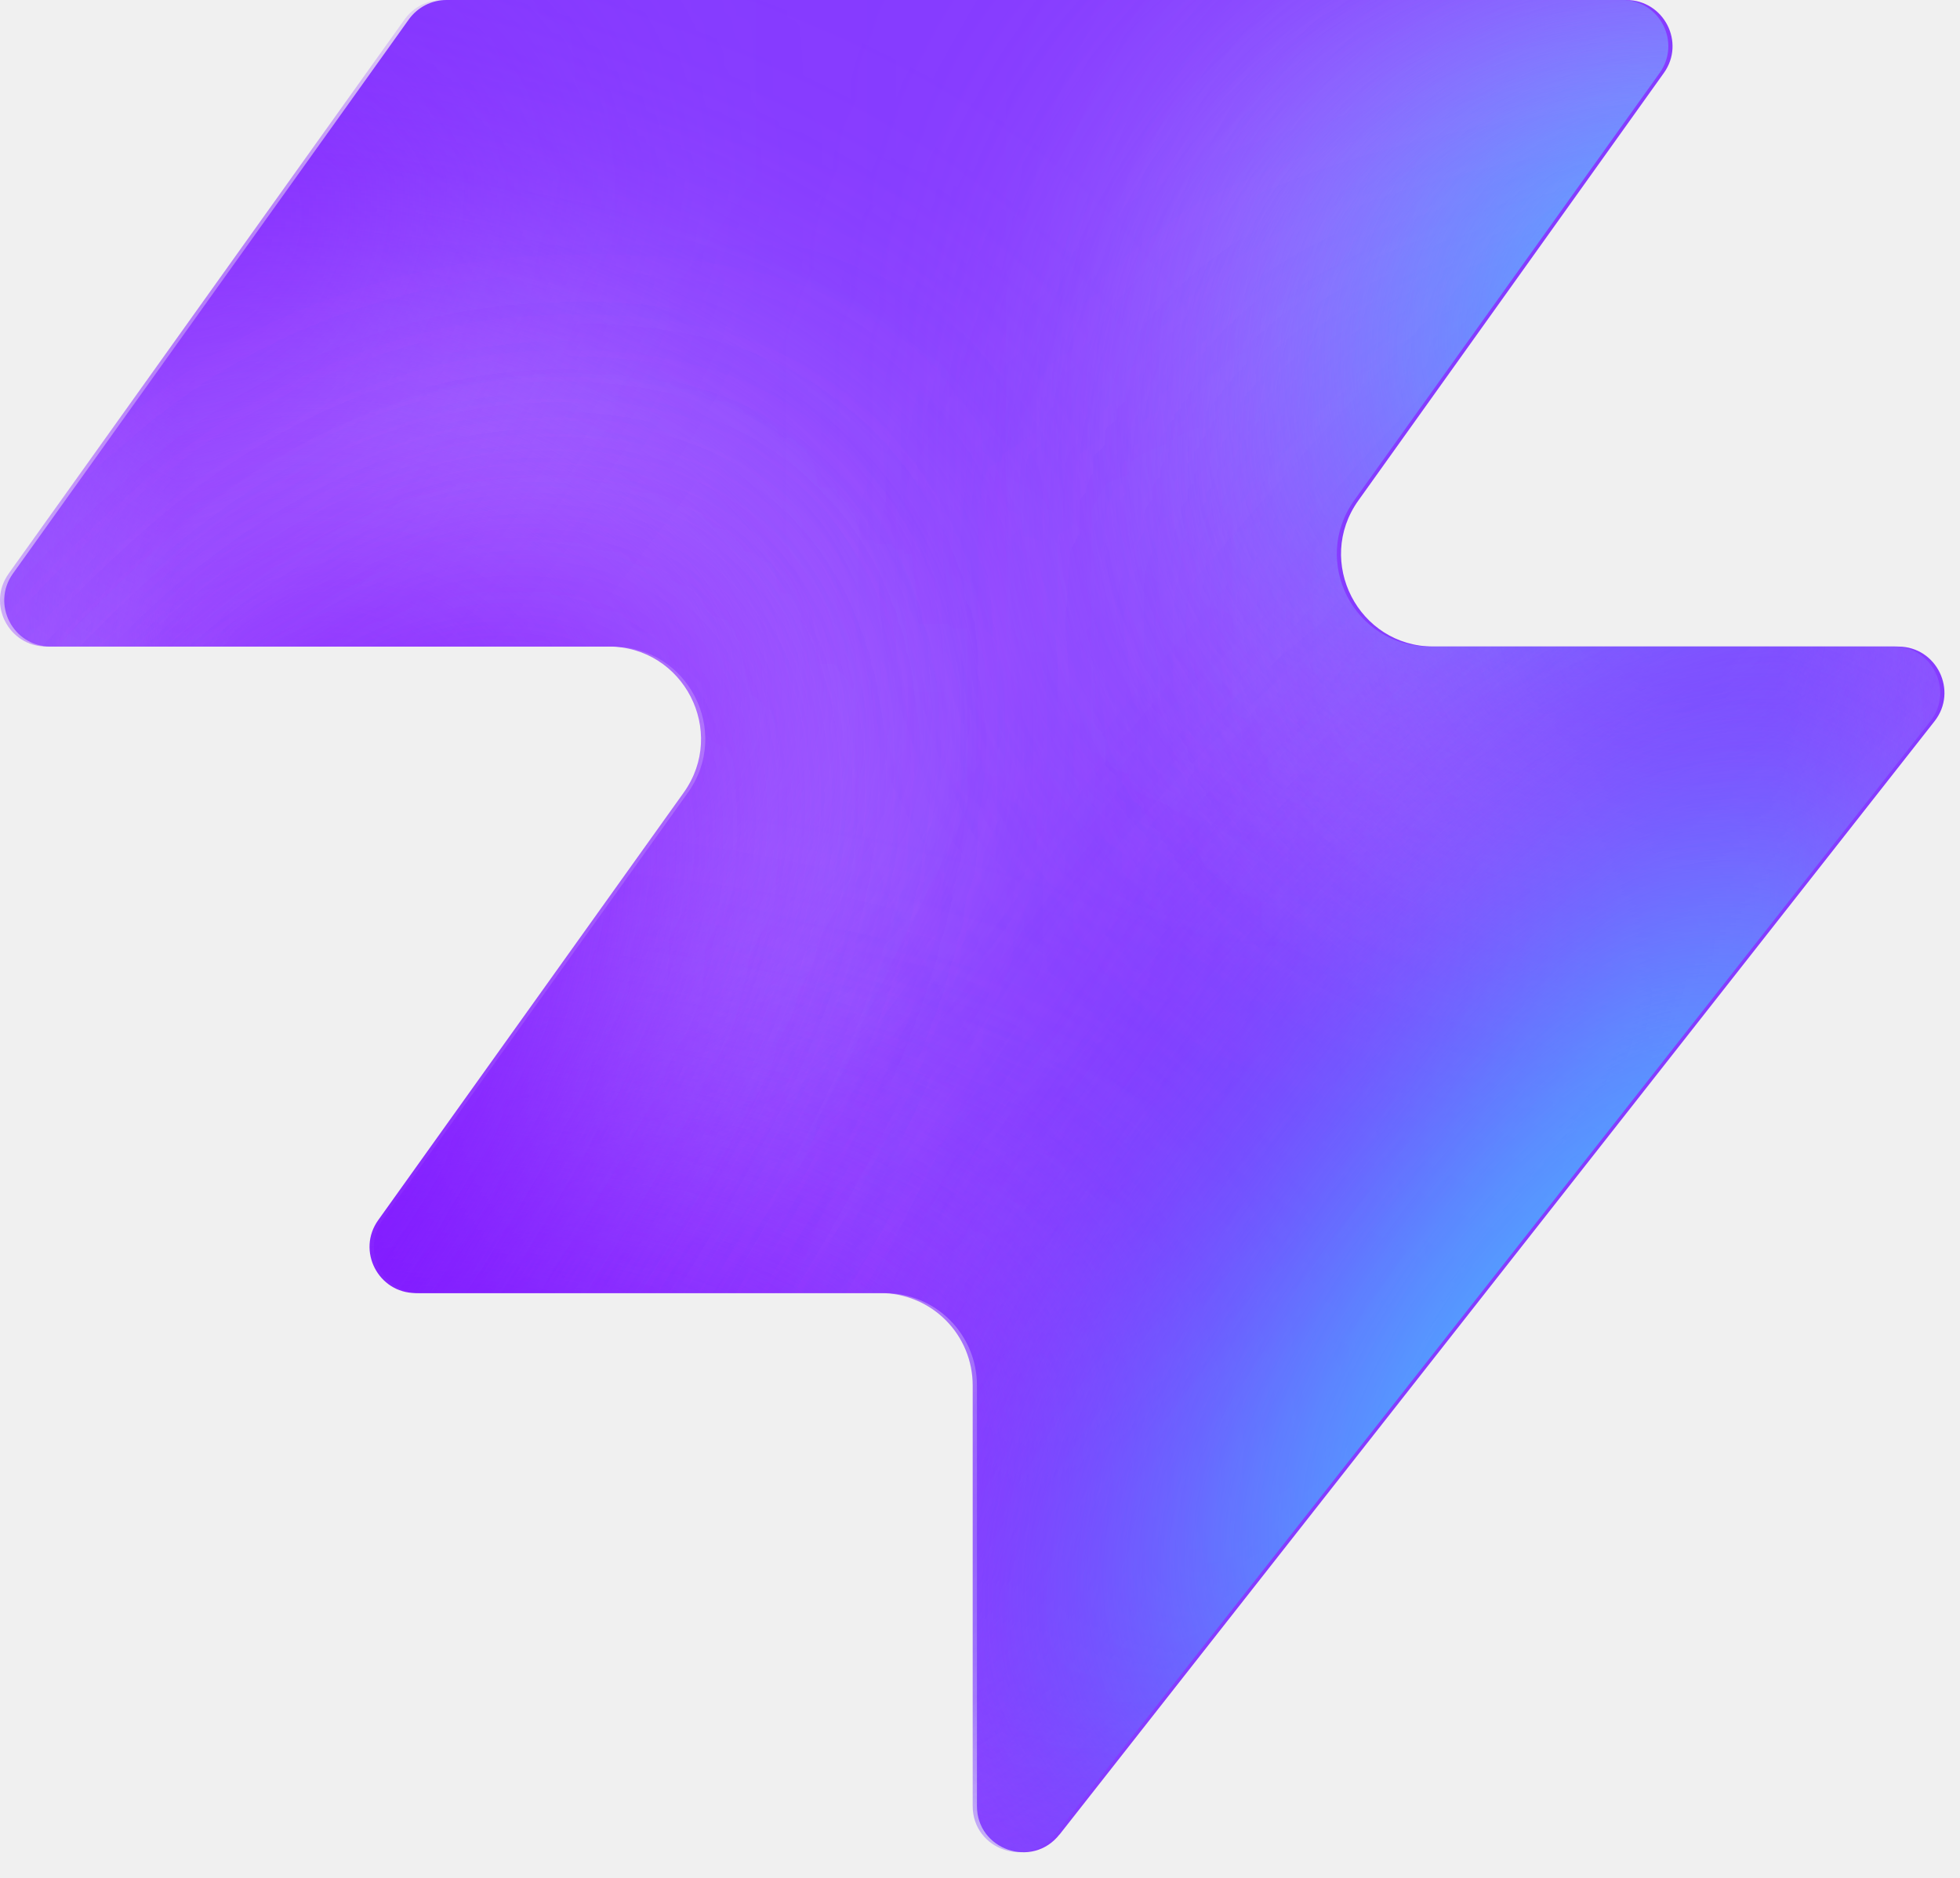
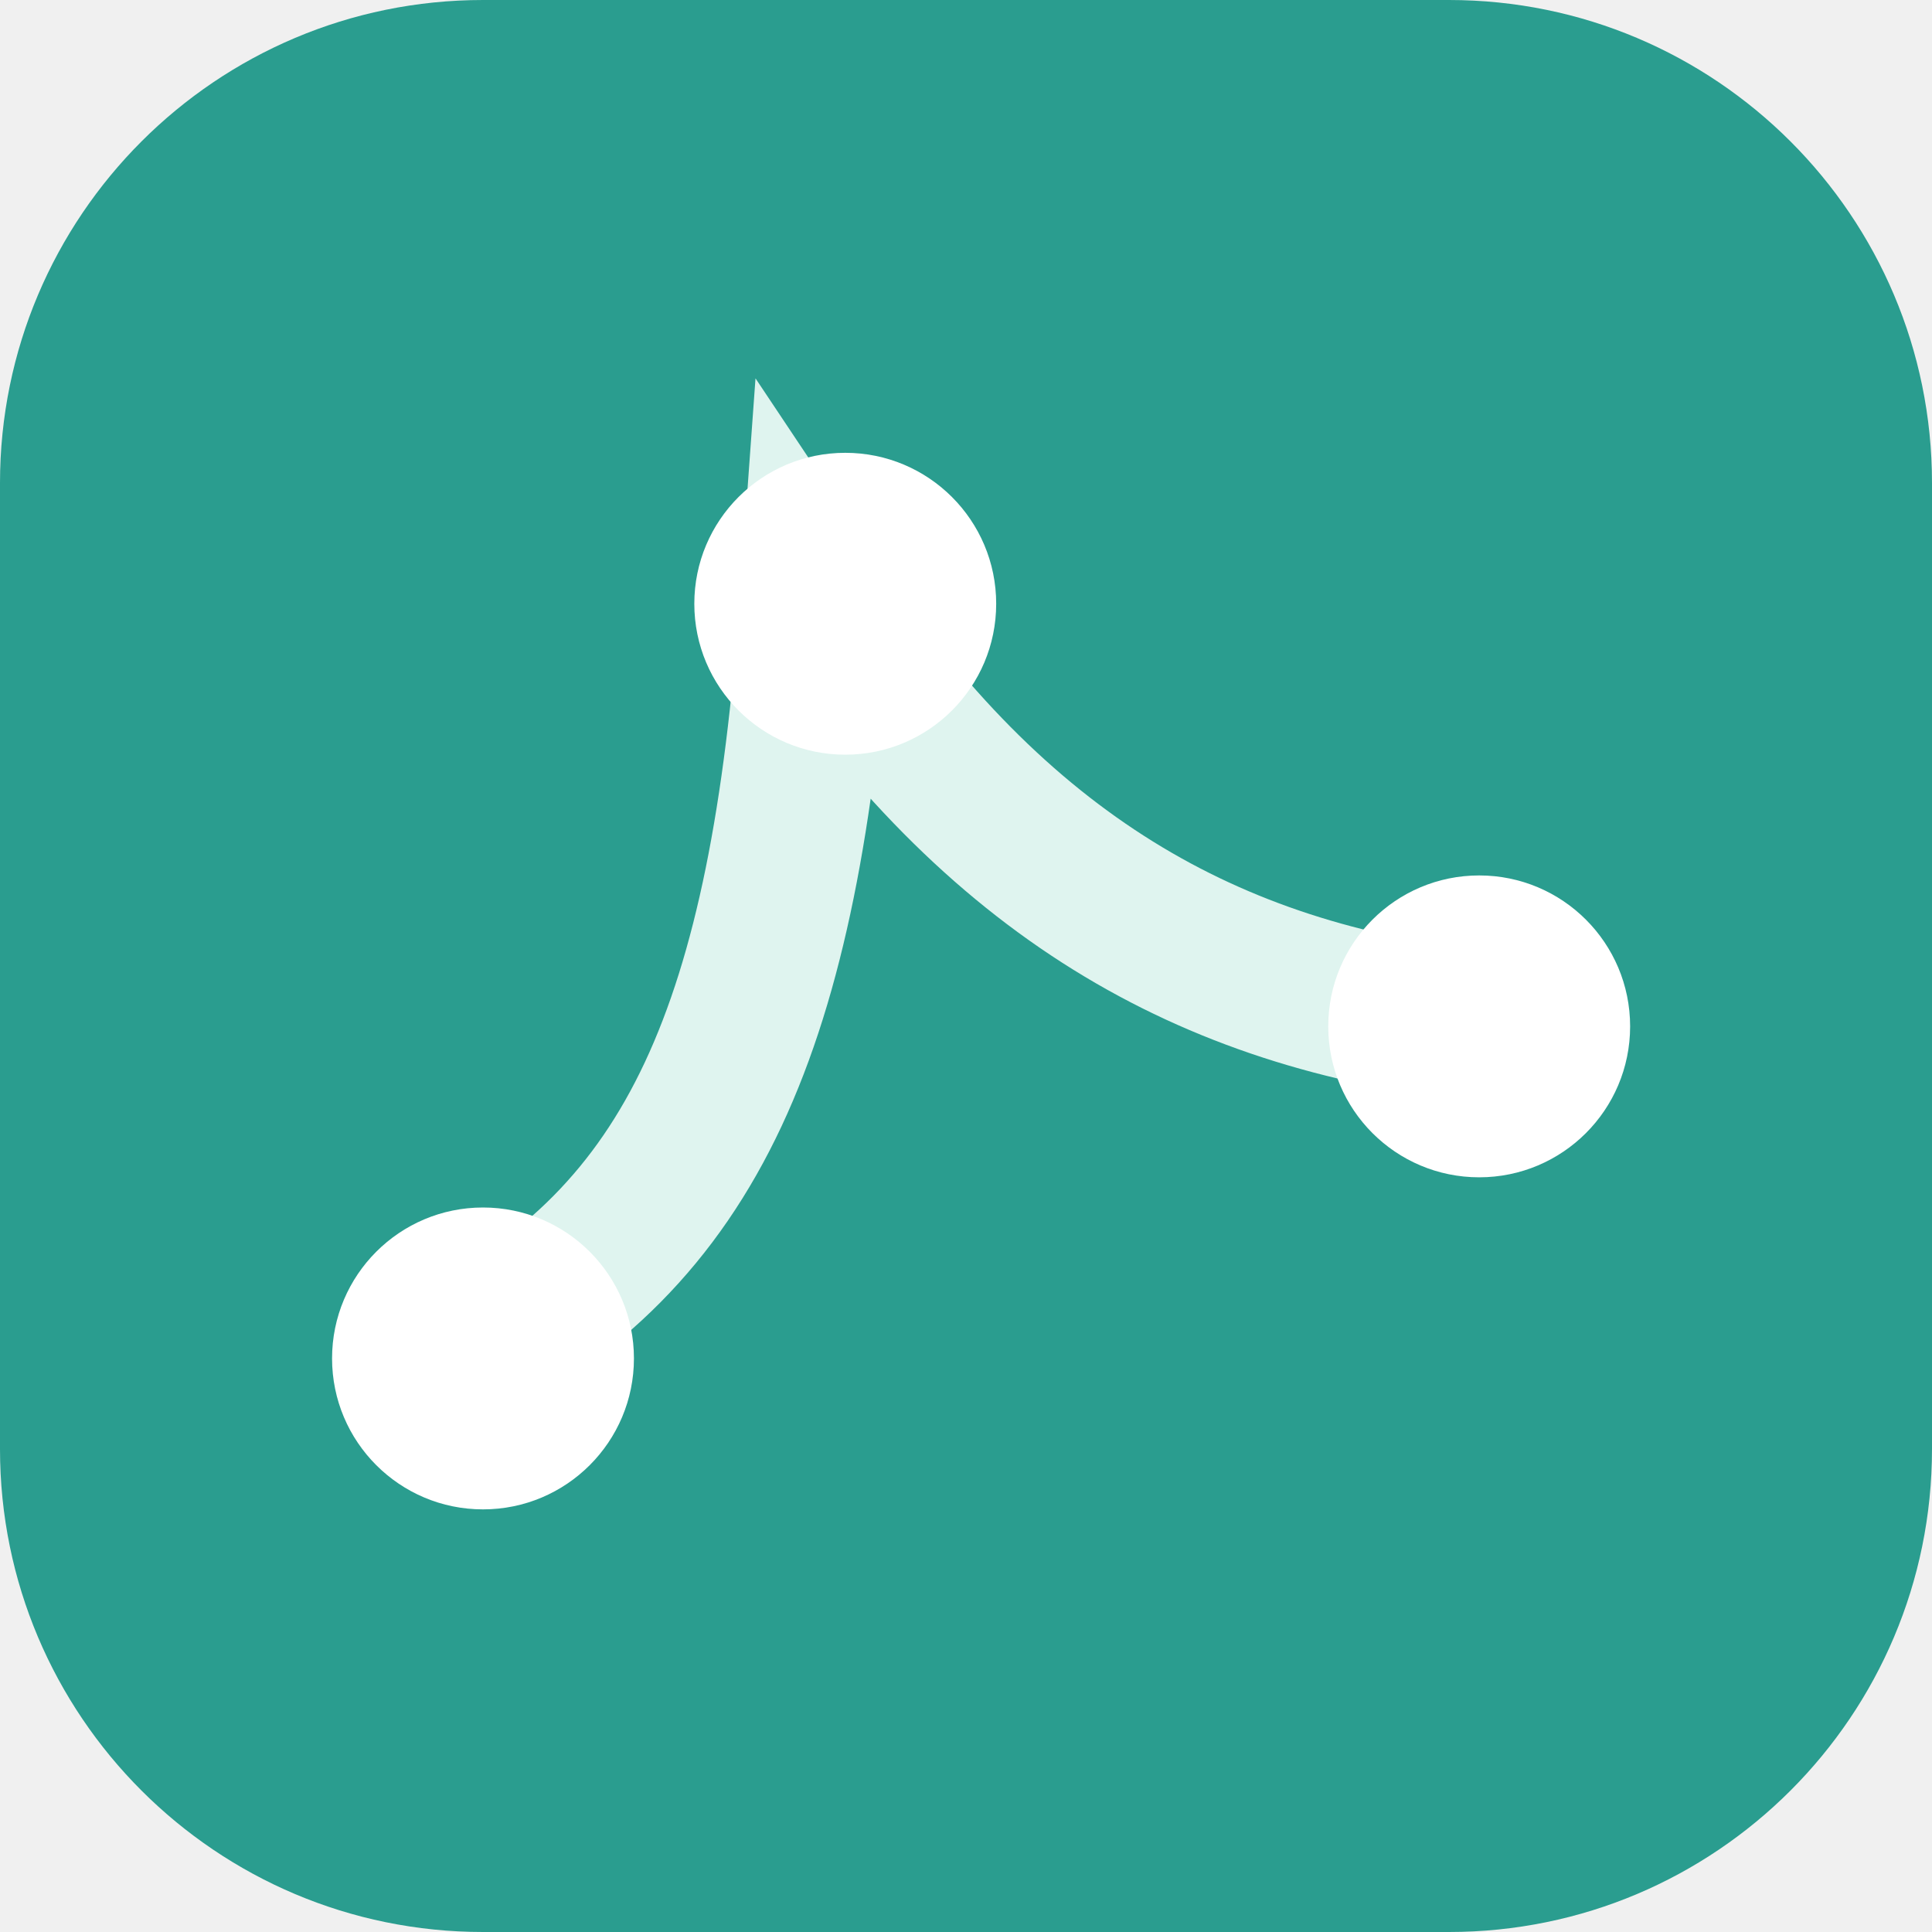
- <svg xmlns="http://www.w3.org/2000/svg" width="48" height="46" fill="none" viewBox="0 0 48 46">
-   <path fill="#863bff" d="M25.946 44.938c-.664.845-2.021.375-2.021-.698V33.937a2.26 2.26 0 0 0-2.262-2.262H10.287c-.92 0-1.456-1.04-.92-1.788l7.48-10.471c1.07-1.497 0-3.578-1.842-3.578H1.237c-.92 0-1.456-1.04-.92-1.788L10.013.474c.214-.297.556-.474.92-.474h28.894c.92 0 1.456 1.04.92 1.788l-7.48 10.471c-1.07 1.498 0 3.579 1.842 3.579h11.377c.943 0 1.473 1.088.89 1.83L25.947 44.94z" style="fill:#863bff;fill:color(display-p3 .525 .23 1);fill-opacity:1" />
-   <mask id="a" width="48" height="46" x="0" y="0" maskUnits="userSpaceOnUse" style="mask-type:alpha">
-     <path fill="#000" d="M25.842 44.938c-.664.844-2.021.375-2.021-.698V33.937a2.26 2.26 0 0 0-2.262-2.262H10.183c-.92 0-1.456-1.04-.92-1.788l7.48-10.471c1.07-1.498 0-3.579-1.842-3.579H1.133c-.92 0-1.456-1.04-.92-1.787L9.91.473c.214-.297.556-.474.92-.474h28.894c.92 0 1.456 1.04.92 1.788l-7.48 10.471c-1.07 1.498 0 3.578 1.842 3.578h11.377c.943 0 1.473 1.088.89 1.832L25.843 44.94z" style="fill:#000;fill-opacity:1" />
-   </mask>
-   <g mask="url(#a)">
-     <g filter="url(#b)">
-       <ellipse cx="5.508" cy="14.704" fill="#ede6ff" rx="5.508" ry="14.704" style="fill:#ede6ff;fill:color(display-p3 .927 .903 1);fill-opacity:1" transform="matrix(.00324 1 1 -.00324 -4.47 31.516)" />
-     </g>
-     <g filter="url(#c)">
-       <ellipse cx="10.399" cy="29.851" fill="#ede6ff" rx="10.399" ry="29.851" style="fill:#ede6ff;fill:color(display-p3 .927 .903 1);fill-opacity:1" transform="matrix(.00324 1 1 -.00324 -39.328 7.883)" />
-     </g>
-     <g filter="url(#d)">
-       <ellipse cx="5.508" cy="30.487" fill="#7e14ff" rx="5.508" ry="30.487" style="fill:#7e14ff;fill:color(display-p3 .492 .077 1);fill-opacity:1" transform="rotate(89.814 -25.913 -14.639)scale(1 -1)" />
-     </g>
-     <g filter="url(#e)">
-       <ellipse cx="5.508" cy="30.599" fill="#7e14ff" rx="5.508" ry="30.599" style="fill:#7e14ff;fill:color(display-p3 .492 .077 1);fill-opacity:1" transform="rotate(89.814 -32.644 -3.334)scale(1 -1)" />
-     </g>
-     <g filter="url(#f)">
-       <ellipse cx="5.508" cy="30.599" fill="#7e14ff" rx="5.508" ry="30.599" style="fill:#7e14ff;fill:color(display-p3 .492 .077 1);fill-opacity:1" transform="matrix(.00324 1 1 -.00324 -34.34 30.47)" />
-     </g>
-     <g filter="url(#g)">
-       <ellipse cx="14.072" cy="22.078" fill="#ede6ff" rx="14.072" ry="22.078" style="fill:#ede6ff;fill:color(display-p3 .927 .903 1);fill-opacity:1" transform="rotate(93.35 24.506 48.493)scale(-1 1)" />
-     </g>
-     <g filter="url(#h)">
-       <ellipse cx="3.47" cy="21.501" fill="#7e14ff" rx="3.47" ry="21.501" style="fill:#7e14ff;fill:color(display-p3 .492 .077 1);fill-opacity:1" transform="rotate(89.009 28.708 47.59)scale(-1 1)" />
-     </g>
-     <g filter="url(#i)">
-       <ellipse cx="3.47" cy="21.501" fill="#7e14ff" rx="3.47" ry="21.501" style="fill:#7e14ff;fill:color(display-p3 .492 .077 1);fill-opacity:1" transform="rotate(89.009 28.708 47.59)scale(-1 1)" />
-     </g>
-     <g filter="url(#j)">
-       <ellipse cx=".387" cy="8.972" fill="#7e14ff" rx="4.407" ry="29.108" style="fill:#7e14ff;fill:color(display-p3 .492 .077 1);fill-opacity:1" transform="rotate(39.51 .387 8.972)" />
-     </g>
-     <g filter="url(#k)">
-       <ellipse cx="47.523" cy="-6.092" fill="#7e14ff" rx="4.407" ry="29.108" style="fill:#7e14ff;fill:color(display-p3 .492 .077 1);fill-opacity:1" transform="rotate(37.892 47.523 -6.092)" />
-     </g>
-     <g filter="url(#l)">
-       <ellipse cx="41.412" cy="6.333" fill="#47bfff" rx="5.971" ry="9.665" style="fill:#47bfff;fill:color(display-p3 .28 .748 1);fill-opacity:1" transform="rotate(37.892 41.412 6.333)" />
-     </g>
-     <g filter="url(#m)">
-       <ellipse cx="-1.879" cy="38.332" fill="#7e14ff" rx="4.407" ry="29.108" style="fill:#7e14ff;fill:color(display-p3 .492 .077 1);fill-opacity:1" transform="rotate(37.892 -1.88 38.332)" />
-     </g>
-     <g filter="url(#n)">
-       <ellipse cx="-1.879" cy="38.332" fill="#7e14ff" rx="4.407" ry="29.108" style="fill:#7e14ff;fill:color(display-p3 .492 .077 1);fill-opacity:1" transform="rotate(37.892 -1.88 38.332)" />
-     </g>
-     <g filter="url(#o)">
-       <ellipse cx="35.651" cy="29.907" fill="#7e14ff" rx="4.407" ry="29.108" style="fill:#7e14ff;fill:color(display-p3 .492 .077 1);fill-opacity:1" transform="rotate(37.892 35.651 29.907)" />
-     </g>
-     <g filter="url(#p)">
-       <ellipse cx="38.418" cy="32.4" fill="#47bfff" rx="5.971" ry="15.297" style="fill:#47bfff;fill:color(display-p3 .28 .748 1);fill-opacity:1" transform="rotate(37.892 38.418 32.4)" />
-     </g>
-   </g>
-   <defs>
-     <filter id="b" width="60.045" height="41.654" x="-19.77" y="16.149" color-interpolation-filters="sRGB" filterUnits="userSpaceOnUse">
-       <feFlood flood-opacity="0" result="BackgroundImageFix" />
-       <feBlend in="SourceGraphic" in2="BackgroundImageFix" result="shape" />
-       <feGaussianBlur result="effect1_foregroundBlur_2002_17158" stdDeviation="7.659" />
-     </filter>
-     <filter id="c" width="90.34" height="51.437" x="-54.613" y="-7.533" color-interpolation-filters="sRGB" filterUnits="userSpaceOnUse">
-       <feFlood flood-opacity="0" result="BackgroundImageFix" />
-       <feBlend in="SourceGraphic" in2="BackgroundImageFix" result="shape" />
-       <feGaussianBlur result="effect1_foregroundBlur_2002_17158" stdDeviation="7.659" />
-     </filter>
-     <filter id="d" width="79.355" height="29.4" x="-49.64" y="2.03" color-interpolation-filters="sRGB" filterUnits="userSpaceOnUse">
-       <feFlood flood-opacity="0" result="BackgroundImageFix" />
-       <feBlend in="SourceGraphic" in2="BackgroundImageFix" result="shape" />
-       <feGaussianBlur result="effect1_foregroundBlur_2002_17158" stdDeviation="4.596" />
-     </filter>
-     <filter id="e" width="79.579" height="29.4" x="-45.045" y="20.029" color-interpolation-filters="sRGB" filterUnits="userSpaceOnUse">
-       <feFlood flood-opacity="0" result="BackgroundImageFix" />
-       <feBlend in="SourceGraphic" in2="BackgroundImageFix" result="shape" />
-       <feGaussianBlur result="effect1_foregroundBlur_2002_17158" stdDeviation="4.596" />
-     </filter>
-     <filter id="f" width="79.579" height="29.4" x="-43.513" y="21.178" color-interpolation-filters="sRGB" filterUnits="userSpaceOnUse">
-       <feFlood flood-opacity="0" result="BackgroundImageFix" />
-       <feBlend in="SourceGraphic" in2="BackgroundImageFix" result="shape" />
-       <feGaussianBlur result="effect1_foregroundBlur_2002_17158" stdDeviation="4.596" />
-     </filter>
-     <filter id="g" width="74.749" height="58.852" x="15.756" y="-17.901" color-interpolation-filters="sRGB" filterUnits="userSpaceOnUse">
-       <feFlood flood-opacity="0" result="BackgroundImageFix" />
-       <feBlend in="SourceGraphic" in2="BackgroundImageFix" result="shape" />
-       <feGaussianBlur result="effect1_foregroundBlur_2002_17158" stdDeviation="7.659" />
-     </filter>
-     <filter id="h" width="61.377" height="25.362" x="23.548" y="2.284" color-interpolation-filters="sRGB" filterUnits="userSpaceOnUse">
-       <feFlood flood-opacity="0" result="BackgroundImageFix" />
-       <feBlend in="SourceGraphic" in2="BackgroundImageFix" result="shape" />
-       <feGaussianBlur result="effect1_foregroundBlur_2002_17158" stdDeviation="4.596" />
-     </filter>
-     <filter id="i" width="61.377" height="25.362" x="23.548" y="2.284" color-interpolation-filters="sRGB" filterUnits="userSpaceOnUse">
-       <feFlood flood-opacity="0" result="BackgroundImageFix" />
-       <feBlend in="SourceGraphic" in2="BackgroundImageFix" result="shape" />
-       <feGaussianBlur result="effect1_foregroundBlur_2002_17158" stdDeviation="4.596" />
-     </filter>
-     <filter id="j" width="56.045" height="63.649" x="-27.636" y="-22.853" color-interpolation-filters="sRGB" filterUnits="userSpaceOnUse">
-       <feFlood flood-opacity="0" result="BackgroundImageFix" />
-       <feBlend in="SourceGraphic" in2="BackgroundImageFix" result="shape" />
-       <feGaussianBlur result="effect1_foregroundBlur_2002_17158" stdDeviation="4.596" />
-     </filter>
-     <filter id="k" width="54.814" height="64.646" x="20.116" y="-38.415" color-interpolation-filters="sRGB" filterUnits="userSpaceOnUse">
-       <feFlood flood-opacity="0" result="BackgroundImageFix" />
-       <feBlend in="SourceGraphic" in2="BackgroundImageFix" result="shape" />
-       <feGaussianBlur result="effect1_foregroundBlur_2002_17158" stdDeviation="4.596" />
-     </filter>
-     <filter id="l" width="33.541" height="35.313" x="24.641" y="-11.323" color-interpolation-filters="sRGB" filterUnits="userSpaceOnUse">
-       <feFlood flood-opacity="0" result="BackgroundImageFix" />
-       <feBlend in="SourceGraphic" in2="BackgroundImageFix" result="shape" />
-       <feGaussianBlur result="effect1_foregroundBlur_2002_17158" stdDeviation="4.596" />
-     </filter>
-     <filter id="m" width="54.814" height="64.646" x="-29.286" y="6.009" color-interpolation-filters="sRGB" filterUnits="userSpaceOnUse">
-       <feFlood flood-opacity="0" result="BackgroundImageFix" />
-       <feBlend in="SourceGraphic" in2="BackgroundImageFix" result="shape" />
-       <feGaussianBlur result="effect1_foregroundBlur_2002_17158" stdDeviation="4.596" />
-     </filter>
-     <filter id="n" width="54.814" height="64.646" x="-29.286" y="6.009" color-interpolation-filters="sRGB" filterUnits="userSpaceOnUse">
-       <feFlood flood-opacity="0" result="BackgroundImageFix" />
-       <feBlend in="SourceGraphic" in2="BackgroundImageFix" result="shape" />
-       <feGaussianBlur result="effect1_foregroundBlur_2002_17158" stdDeviation="4.596" />
-     </filter>
-     <filter id="o" width="54.814" height="64.646" x="8.244" y="-2.416" color-interpolation-filters="sRGB" filterUnits="userSpaceOnUse">
-       <feFlood flood-opacity="0" result="BackgroundImageFix" />
-       <feBlend in="SourceGraphic" in2="BackgroundImageFix" result="shape" />
-       <feGaussianBlur result="effect1_foregroundBlur_2002_17158" stdDeviation="4.596" />
-     </filter>
-     <filter id="p" width="39.409" height="43.623" x="18.713" y="10.588" color-interpolation-filters="sRGB" filterUnits="userSpaceOnUse">
-       <feFlood flood-opacity="0" result="BackgroundImageFix" />
-       <feBlend in="SourceGraphic" in2="BackgroundImageFix" result="shape" />
-       <feGaussianBlur result="effect1_foregroundBlur_2002_17158" stdDeviation="4.596" />
-     </filter>
-   </defs>
+ <svg xmlns="http://www.w3.org/2000/svg" viewBox="0 0 64 64">
+   <rect width="64" height="64" rx="16" fill="#2a9d8f" />
+   <path d="M15 45c8-4 11-11 12-25 6 9 13 13 22 14" fill="none" stroke="#dff4ef" stroke-width="5" stroke-linecap="round" />
+   <circle cx="16" cy="45" r="5" fill="#fff" />
+   <circle cx="28" cy="20" r="5" fill="#fff" />
+   <circle cx="49" cy="34" r="5" fill="#fff" />
</svg>
